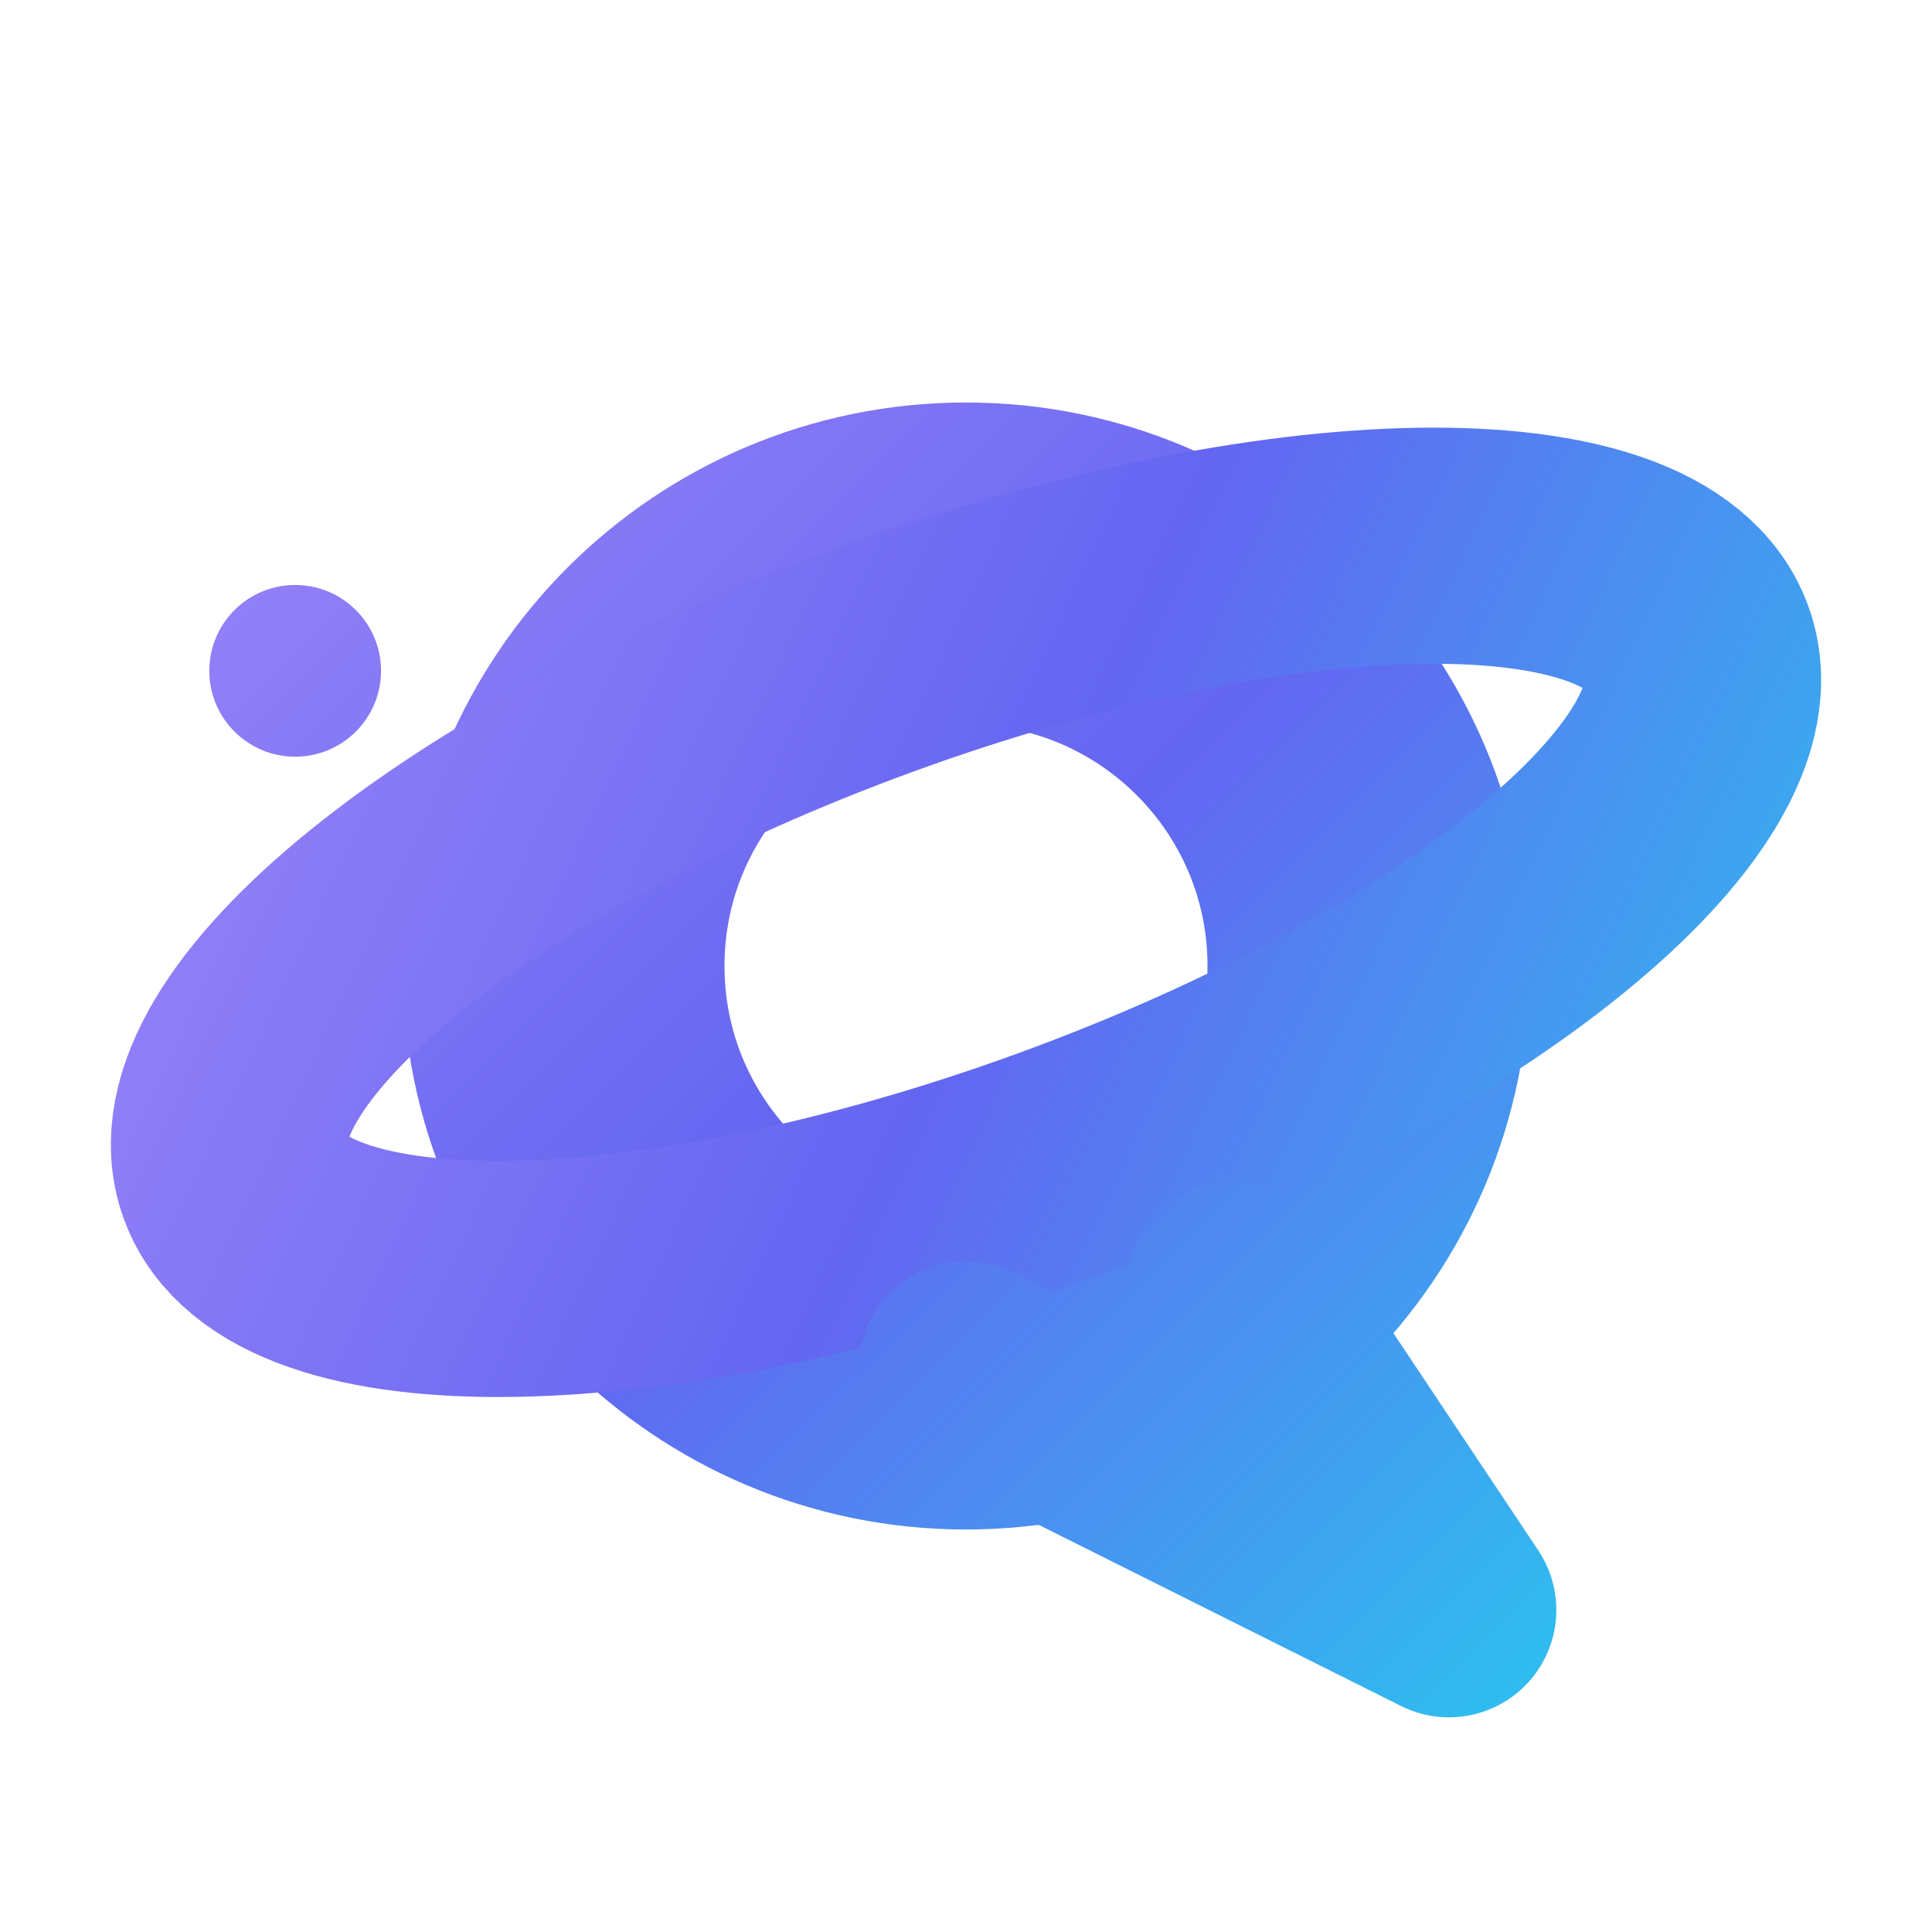
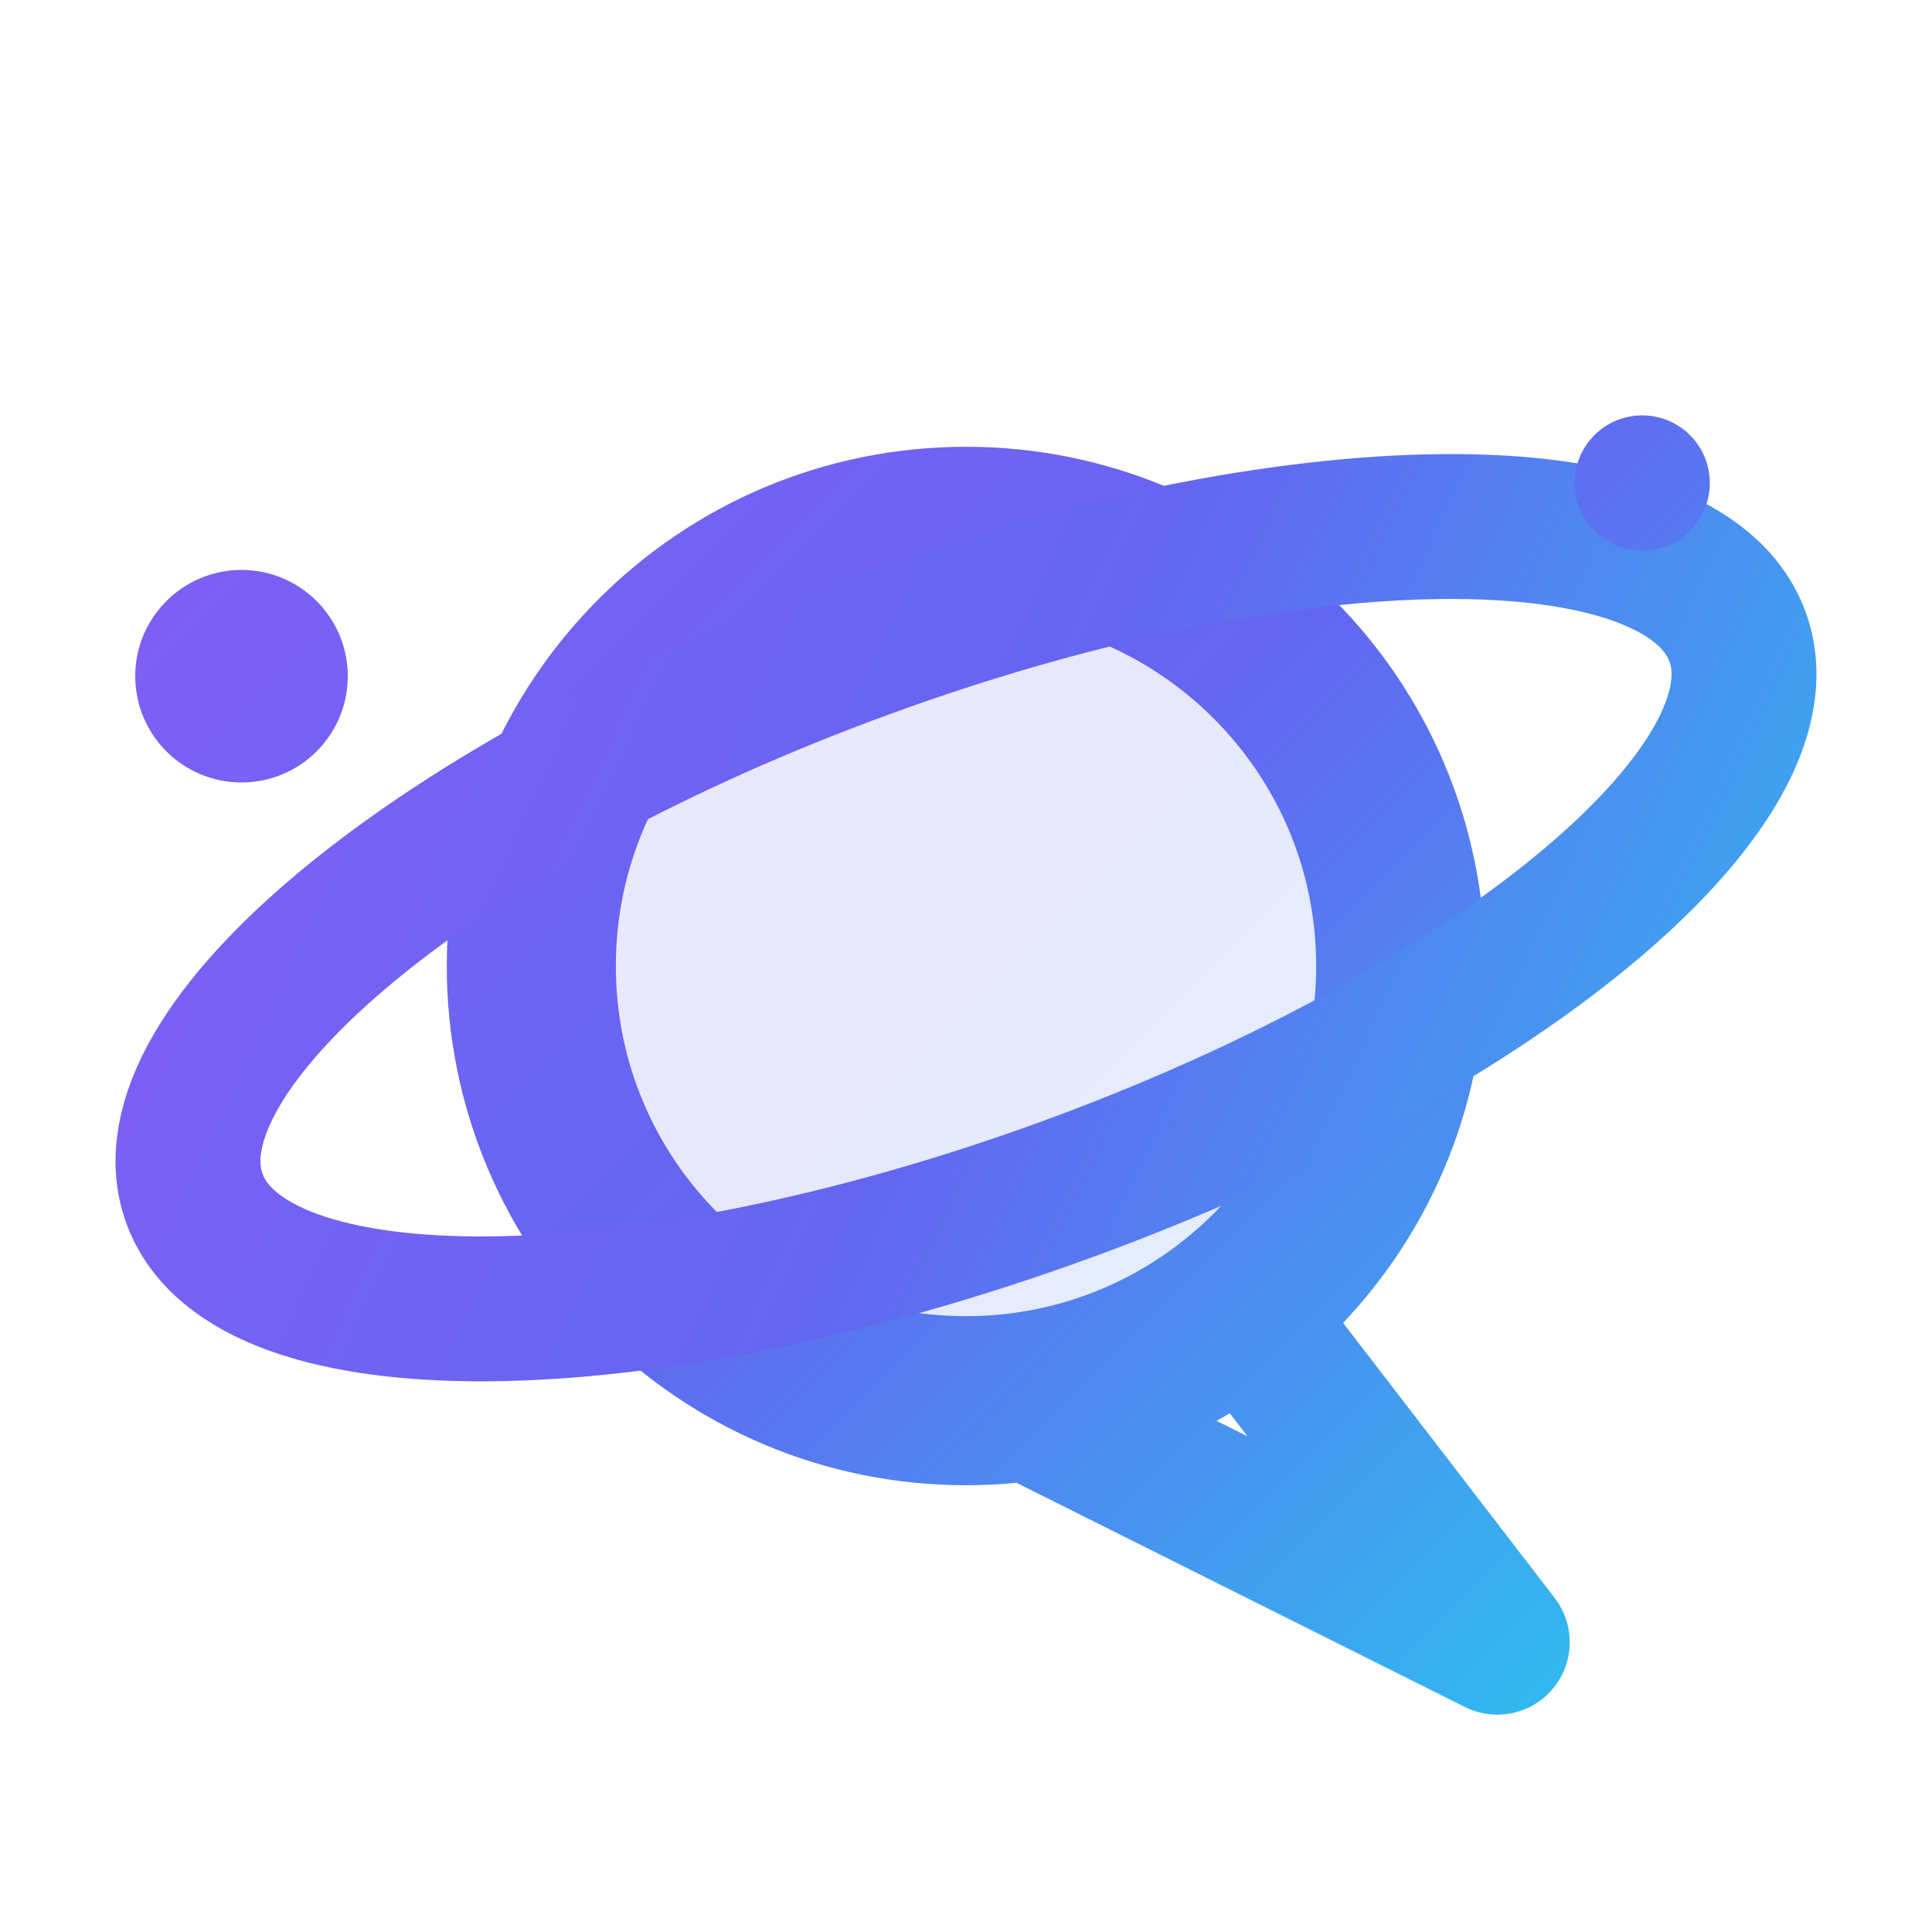
- <svg xmlns="http://www.w3.org/2000/svg" viewBox="0 0 36 36" fill="none">
+ <svg xmlns="http://www.w3.org/2000/svg" viewBox="0 0 40 40" fill="none">
  <defs>
-     <linearGradient id="g" x1="3" y1="3" x2="33" y2="33" gradientUnits="userSpaceOnUse">
-       <stop offset="0%" stop-color="#a78bfa" />
+     <linearGradient id="g" x1="2" y1="2" x2="38" y2="38" gradientUnits="userSpaceOnUse">
+       <stop offset="0%" stop-color="#8b5cf6" />
      <stop offset="50%" stop-color="#6366f1" />
      <stop offset="100%" stop-color="#22d3ee" />
    </linearGradient>
  </defs>
-   <circle cx="18" cy="18" r="7.5" stroke="url(#g)" stroke-width="6" fill="none" />
-   <ellipse cx="18" cy="17" rx="14.5" ry="5" stroke="url(#g)" stroke-width="4.4" fill="none" transform="rotate(-20 18 17)" />
-   <path d="M23 24 L27 30 L18 25.5" stroke="url(#g)" stroke-width="4" stroke-linecap="round" stroke-linejoin="round" fill="none" />
-   <circle cx="5.5" cy="12.5" r="1.6" fill="url(#g)" />
+   <circle cx="20" cy="20" r="9" fill="url(#g)" opacity="0.15" />
+   <circle cx="20" cy="20" r="9" stroke="url(#g)" stroke-width="3.5" fill="none" />
+   <ellipse cx="20" cy="19" rx="17" ry="6" stroke="url(#g)" stroke-width="3" fill="none" transform="rotate(-20 20 19)" />
+   <path d="M26 27.5 L31 34 L21 29" stroke="url(#g)" stroke-width="3" stroke-linecap="round" stroke-linejoin="round" fill="none" />
+   <circle cx="5" cy="14" r="2.2" fill="url(#g)" />
+   <circle cx="34" cy="10" r="1.4" fill="url(#g)" />
</svg>
